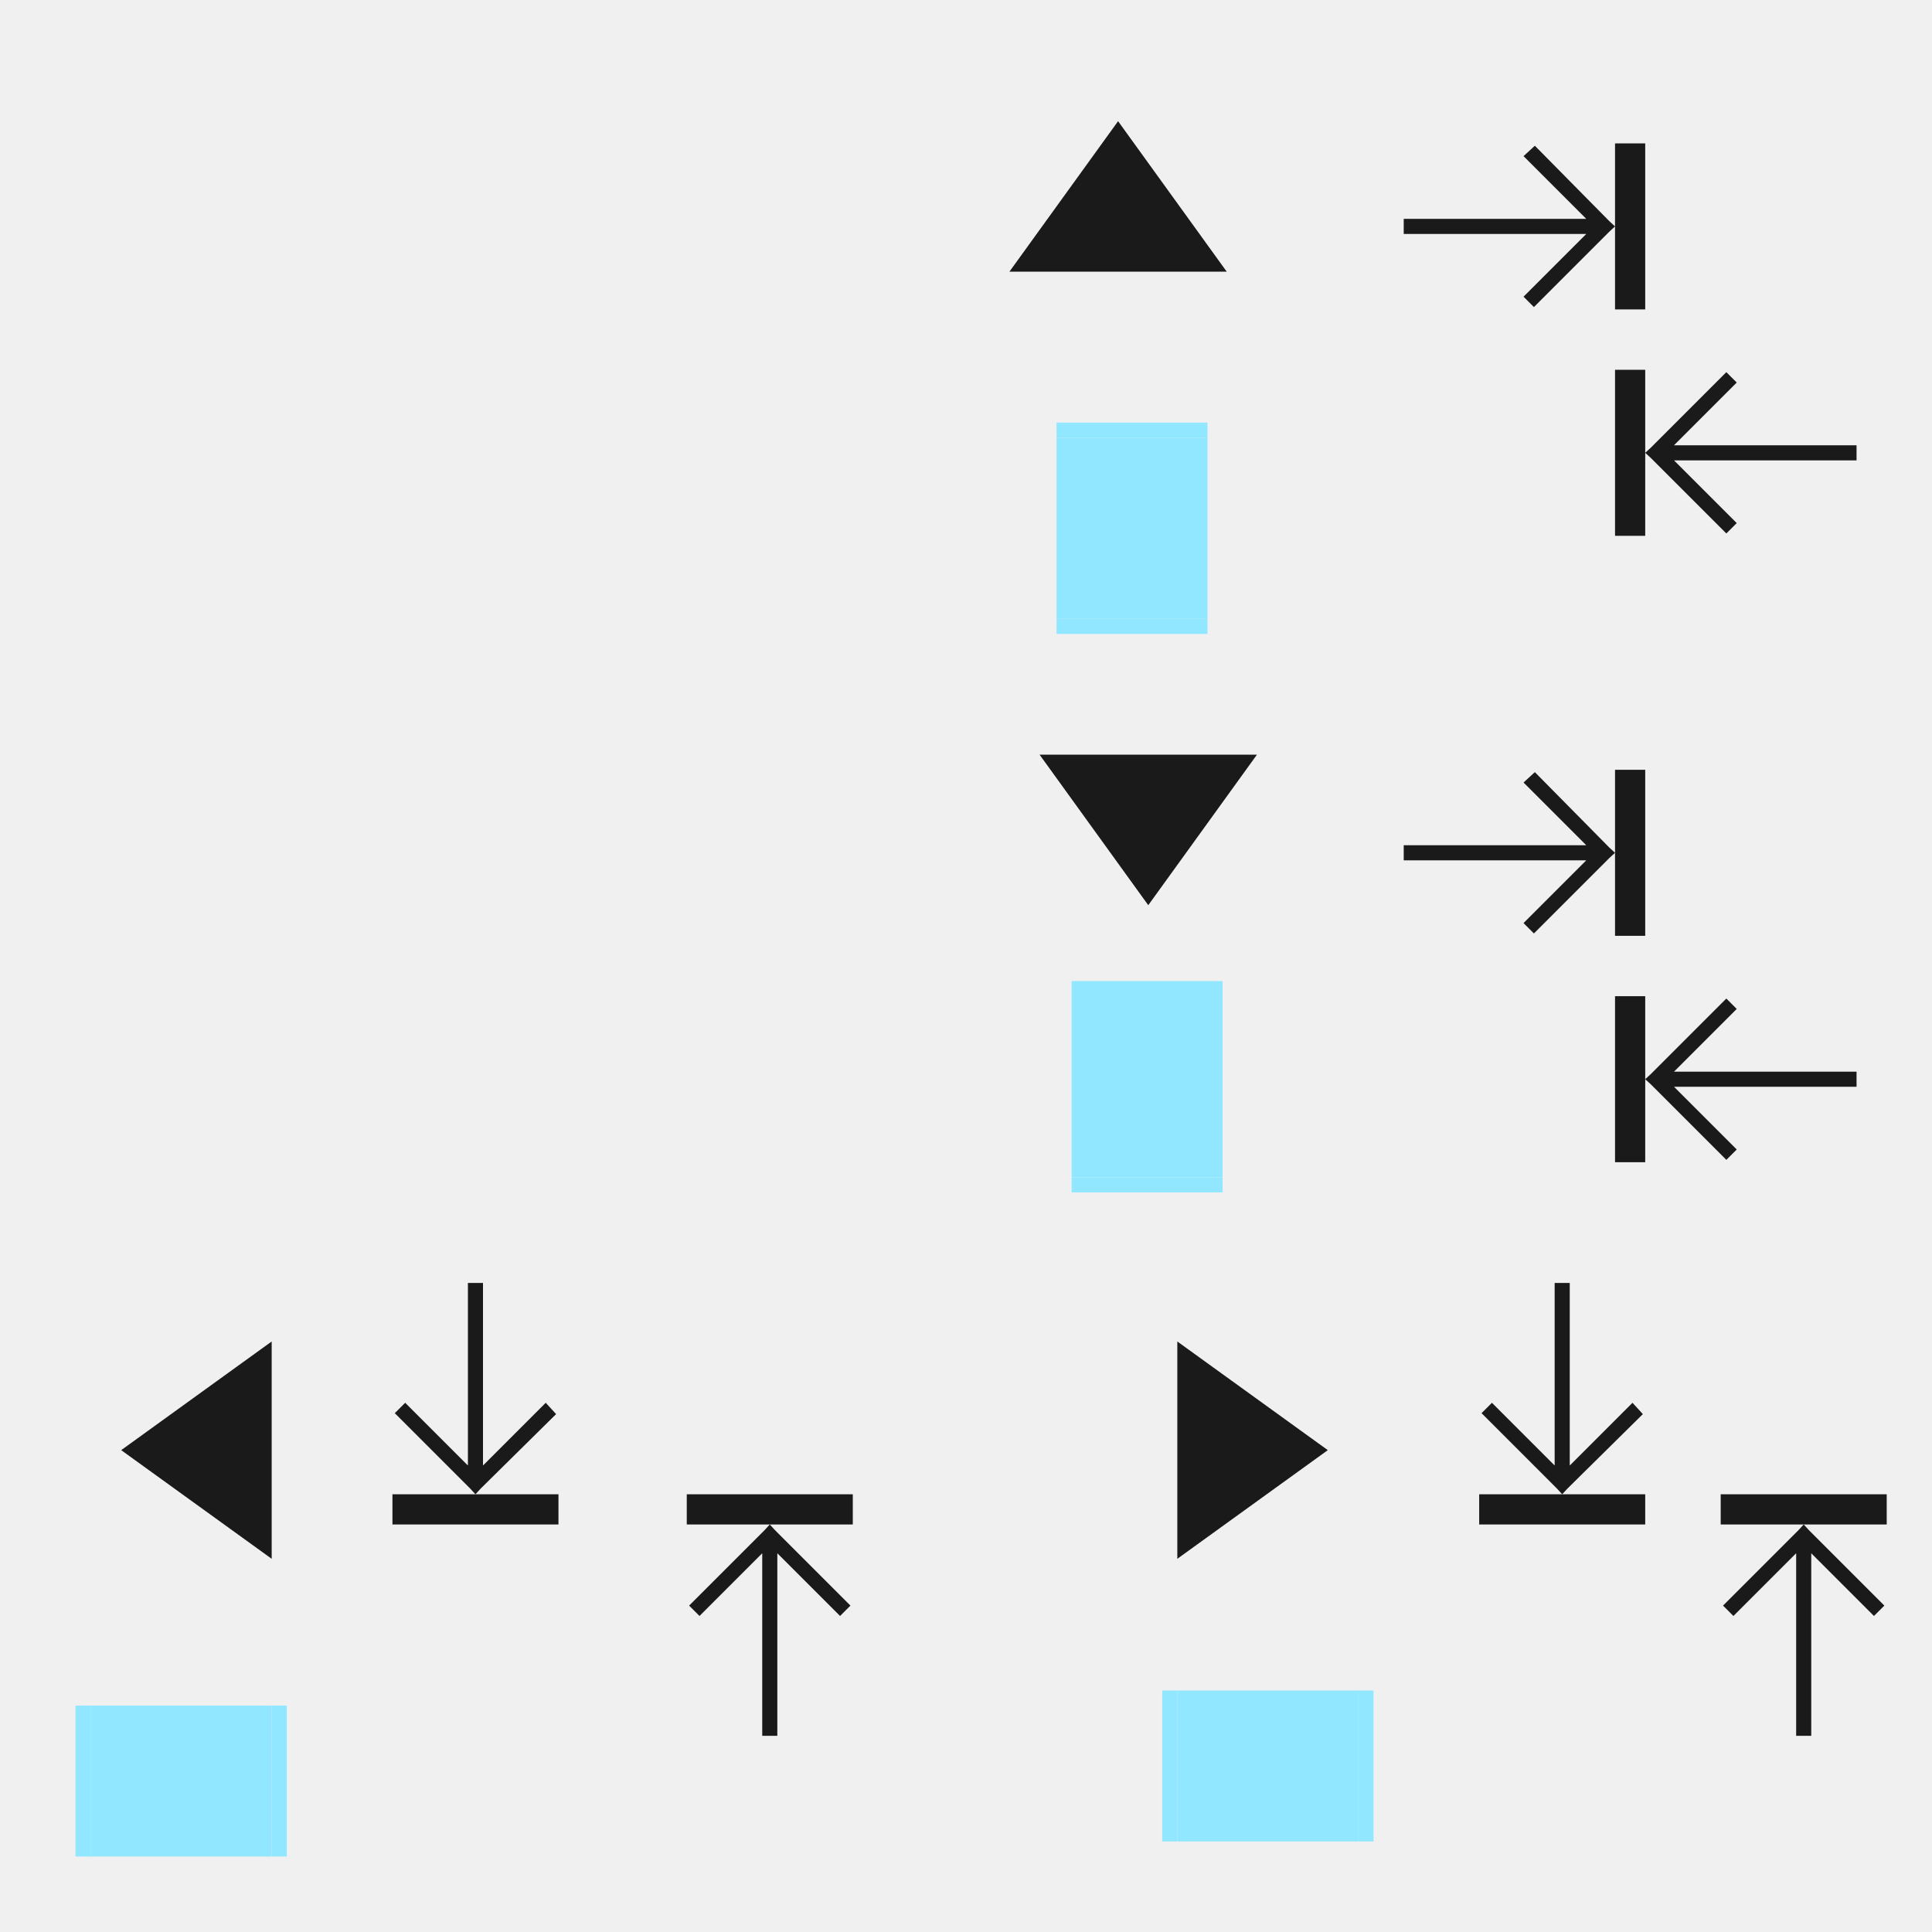
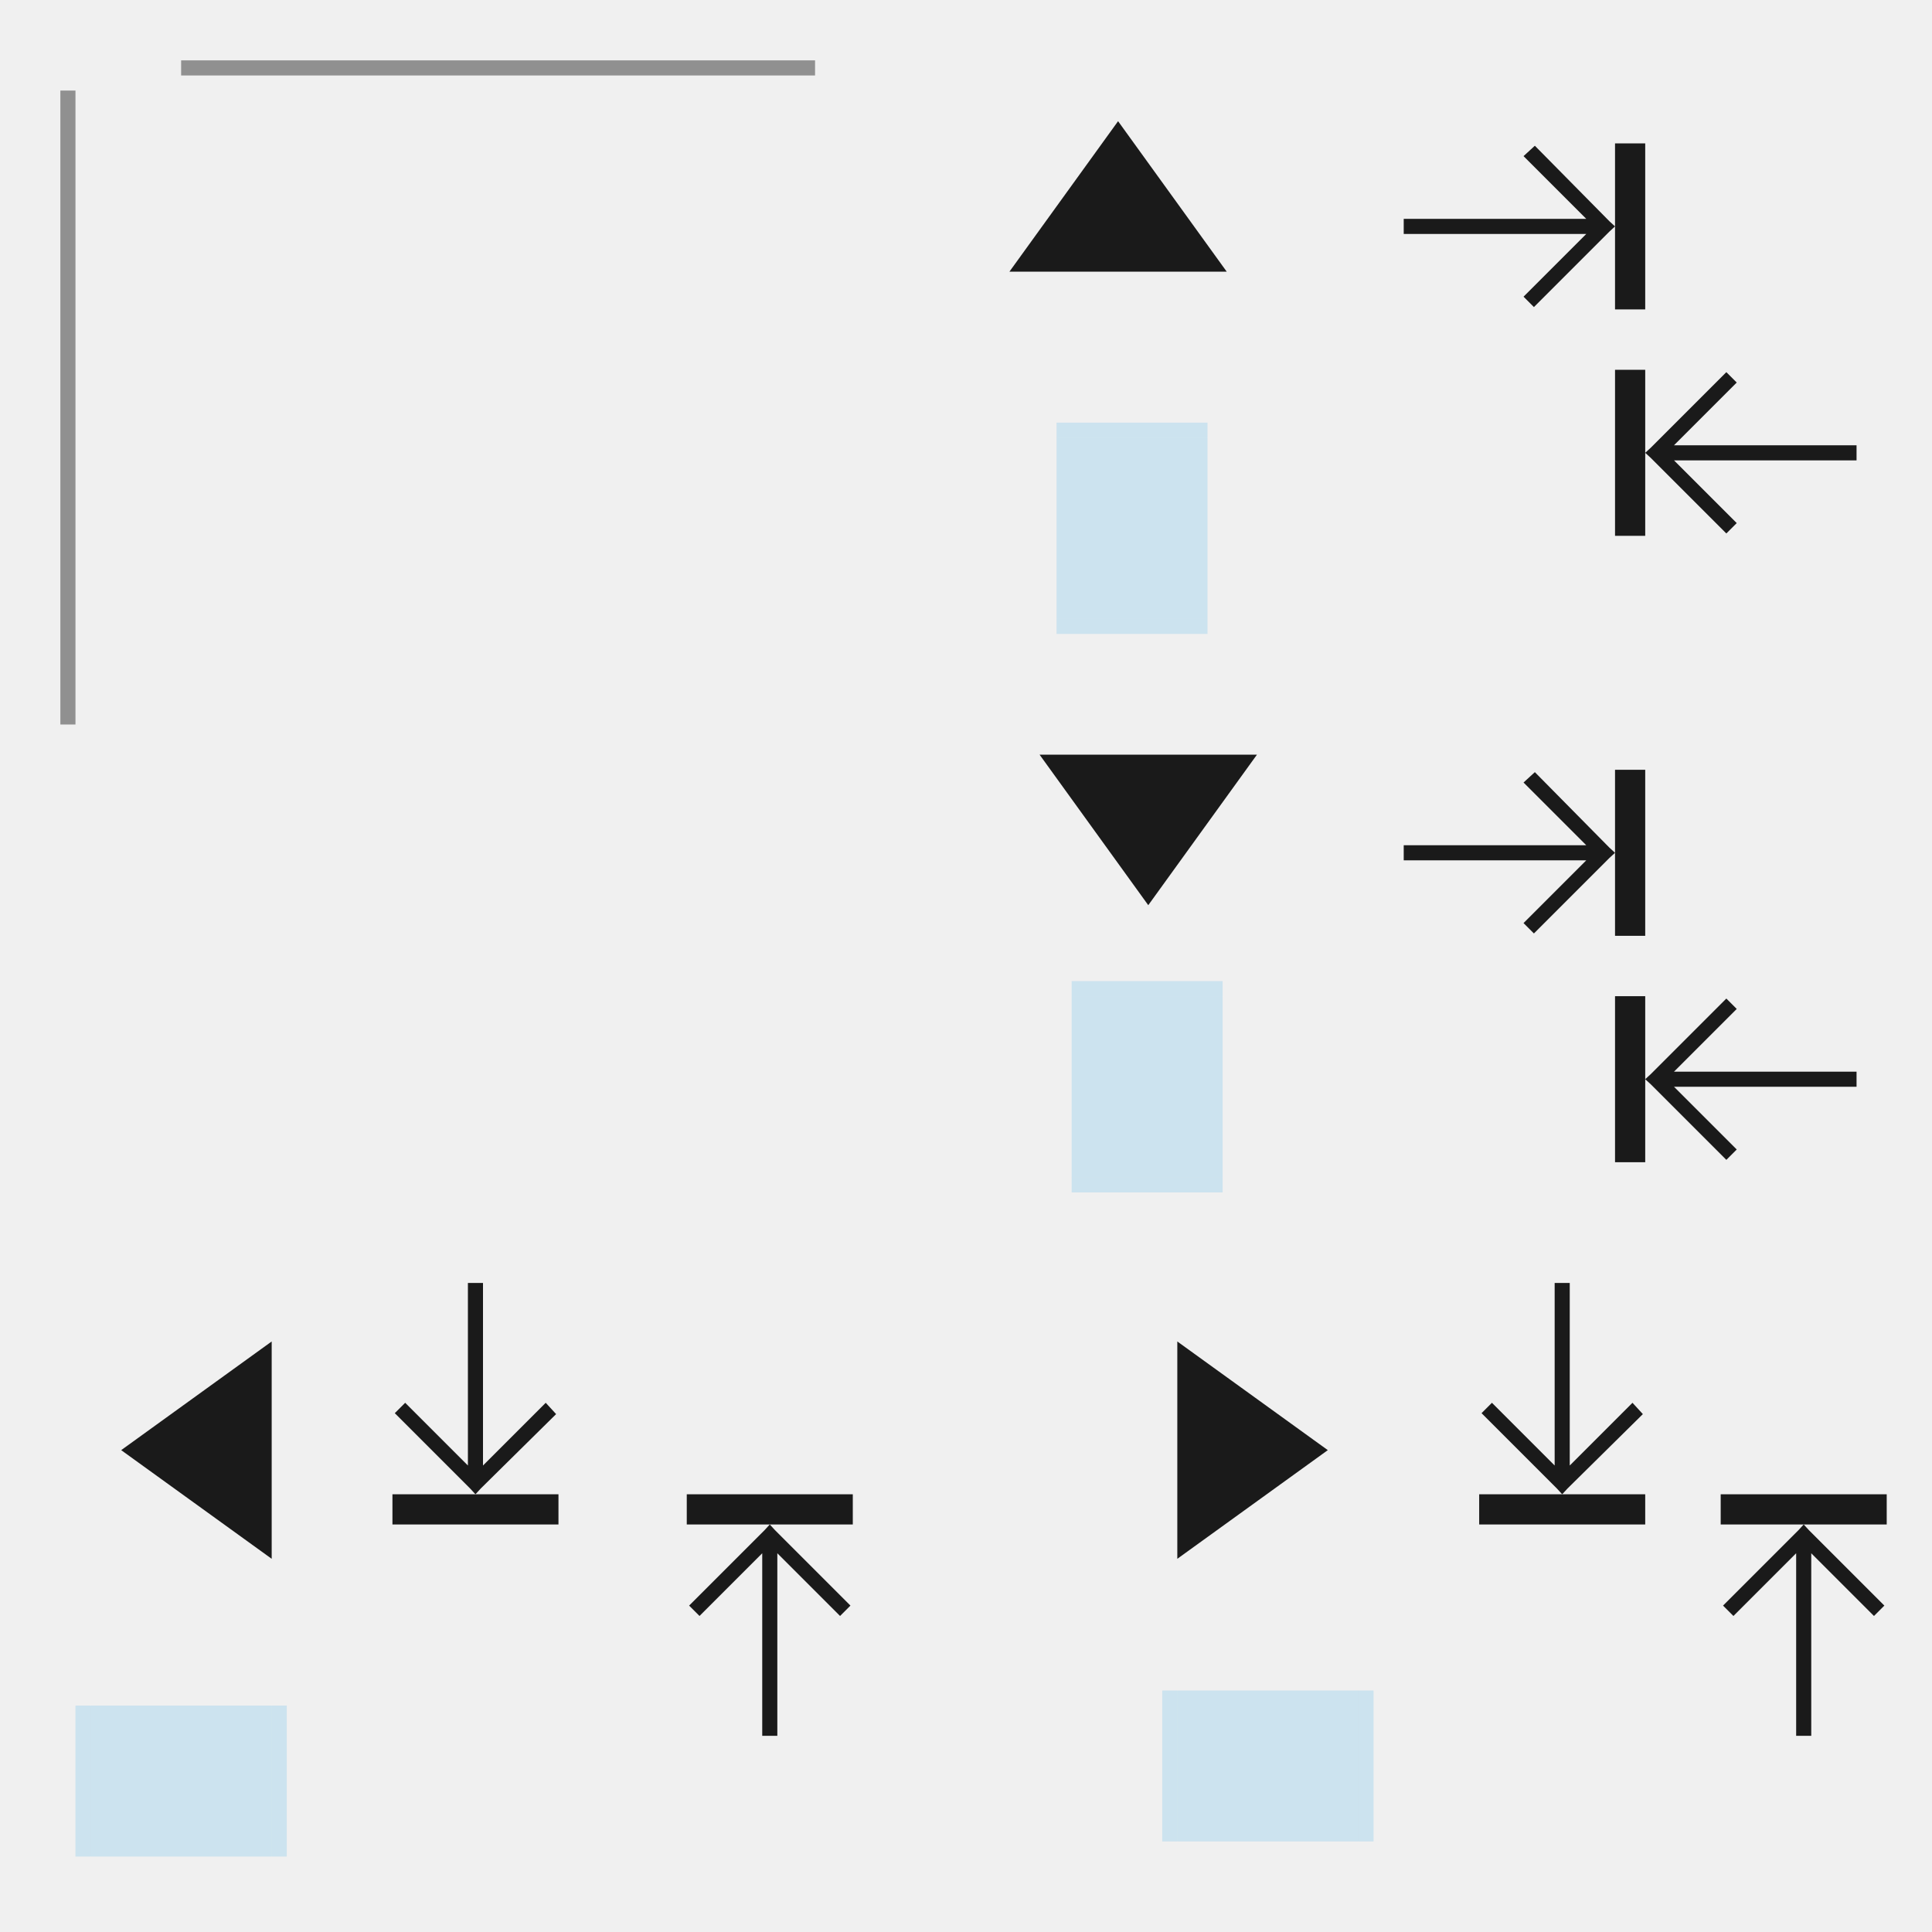
- <svg xmlns="http://www.w3.org/2000/svg" xmlns:ns1="http://www.openswatchbook.org/uri/2009/osb" width="128" height="128" id="svg2" version="1.0">
+ <svg xmlns="http://www.w3.org/2000/svg" xmlns:ns1="http://www.openswatchbook.org/uri/2009/osb" version="1.0" id="svg2" height="128" width="128">
  <defs id="defs4">
    <linearGradient id="linearGradient3937">
-       <stop style="stop-color:#888888;stop-opacity:1;" offset="0" id="stop3939" />
-       <stop style="stop-color:#232323;stop-opacity:1;" offset="1" id="stop3941" />
+       <stop id="stop3939" offset="0" style="stop-color:#888888;stop-opacity:1;" />
+       <stop id="stop3941" offset="1" style="stop-color:#232323;stop-opacity:1;" />
    </linearGradient>
    <linearGradient id="linearGradient3488">
-       <stop id="stop3490" offset="0" style="stop-color:#ffffff;stop-opacity:0.784;" />
-       <stop id="stop3492" offset="1" style="stop-color:#ffffff;stop-opacity:0.196;" />
+       <stop style="stop-color:#ffffff;stop-opacity:0.784;" offset="0" id="stop3490" />
+       <stop style="stop-color:#ffffff;stop-opacity:0.196;" offset="1" id="stop3492" />
    </linearGradient>
    <linearGradient id="linearGradient4157">
-       <stop style="stop-color:#ffffff;stop-opacity:1;" offset="0" id="stop4159" />
-       <stop style="stop-color:#b4b4b4;stop-opacity:1;" offset="1" id="stop4161" />
+       <stop id="stop4159" offset="0" style="stop-color:#ffffff;stop-opacity:1;" />
+       <stop id="stop4161" offset="1" style="stop-color:#b4b4b4;stop-opacity:1;" />
    </linearGradient>
-     <linearGradient ns1:paint="solid" id="linearGradient6476">
-       <stop id="stop6478" offset="0" style="stop-color:#ffffff;stop-opacity:1;" />
+     <linearGradient id="linearGradient6476" ns1:paint="solid">
+       <stop style="stop-color:#ffffff;stop-opacity:1;" offset="0" id="stop6478" />
    </linearGradient>
-     <linearGradient ns1:paint="solid" id="linearGradient6476-1">
-       <stop id="stop6478-5" offset="0" style="stop-color:#ffffff;stop-opacity:1;" />
+     <linearGradient id="linearGradient6476-1" ns1:paint="solid">
+       <stop style="stop-color:#ffffff;stop-opacity:1;" offset="0" id="stop6478-5" />
    </linearGradient>
    <linearGradient id="linearGradient3852-7">
-       <stop id="stop3854-7" offset="0" style="stop-color:#000000;stop-opacity:0.078;" />
-       <stop id="stop3856-1" offset="1" style="stop-color:#000000;stop-opacity:0.314;" />
+       <stop style="stop-color:#000000;stop-opacity:0.078;" offset="0" id="stop3854-7" />
+       <stop style="stop-color:#000000;stop-opacity:0.314;" offset="1" id="stop3856-1" />
    </linearGradient>
    <linearGradient id="linearGradient3765-0">
-       <stop id="stop3767-9" offset="0" style="stop-color:#fafafa;stop-opacity:1;" />
-       <stop id="stop3769-1" offset="1" style="stop-color:#e2e2e2;stop-opacity:0.706;" />
+       <stop style="stop-color:#fafafa;stop-opacity:1;" offset="0" id="stop3767-9" />
+       <stop style="stop-color:#e2e2e2;stop-opacity:0.706;" offset="1" id="stop3769-1" />
    </linearGradient>
-     <style id="current-color-scheme" type="text/css">      .ColorScheme-ButtonText {
-         color:#31363b;
-       }
-       .ColorScheme-Background{
-         color:#eff0f1;
-       }
-       .ColorScheme-ViewText {
-         color:#31363b;
-       }
-       .ColorScheme-ViewBackground{
-         color:#fcfcfc;
-       }
-       .ColorScheme-ViewHover {
-         color:#3daee9;
-       }
-       .ColorScheme-ViewFocus{
-         color:#3daee9;
-       }
-       .ColorScheme-ButtonText {
-         color:#31363b;
-       }
-       .ColorScheme-ButtonBackground{
-         color:#eff0f1;
-       }
-       .ColorScheme-ButtonHover {
-         color:#3daee9;
-       }
-       .ColorScheme-ButtonFocus{
-         color:#3daee9;
-       }</style>
+     <style type="text/css" id="current-color-scheme">
+     </style>
  </defs>
  <g id="layer1">
-     <rect y="0" x="-10" height="5.403" width="5.221" id="hint-tile-center" style="opacity:1;fill:#006a80;fill-opacity:1;fill-rule:nonzero;stroke:none;stroke-width:1;stroke-linecap:round;stroke-linejoin:round;stroke-miterlimit:4;stroke-dasharray:none;stroke-dashoffset:0;stroke-opacity:1" />
-     <g id="g4025" style="fill:#ffffff;fill-opacity:1" transform="matrix(0,-1,1,0,34.44194,137)" />
-     <g id="vertical-centerindicator" transform="translate(1,-28)">
-       <rect style="opacity:0.4;fill:currentColor;fill-opacity:1;fill-rule:nonzero;stroke:none" id="rect4223-8" width="42" height="1" x="11" y="32" class="ColorScheme-Background" />
+     <rect style="opacity:1;fill:#1a1a1a;fill-opacity:1;fill-rule:nonzero;stroke:none;stroke-width:1;stroke-linecap:round;stroke-linejoin:round;stroke-miterlimit:4;stroke-dasharray:none;stroke-dashoffset:0;stroke-opacity:1" id="hint-tile-center" width="5.221" height="5.403" x="-10" y="0" />
+     <g transform="matrix(0,-1,1,0,34.44194,137)" style="fill:#ffffff;fill-opacity:1" id="g4025" />
+     <g transform="translate(1,-28)" id="vertical-centerindicator">
+       <rect class="ColorScheme-Background" y="32" x="11" height="1" width="42" id="rect4223-8" style="opacity:0.4;fill:currentColor;fill-opacity:1;fill-rule:nonzero;stroke:none" />
    </g>
-     <g id="horizontal-centerindicator" transform="translate(-4,17)">
-       <path transform="matrix(0,-1,1,0,0,0)" style="opacity:0.4;fill:currentColor;fill-opacity:1;fill-rule:nonzero;stroke:none" d="m -31,8 42,0 0,1 -42,0 z" id="rect4227-2" class="ColorScheme-Background" />
+     <g transform="translate(-4,17)" id="horizontal-centerindicator">
+       <path class="ColorScheme-Background" id="rect4227-2" d="m -31,8 42,0 0,1 -42,0 z" style="opacity:0.4;fill:currentColor;fill-opacity:1;fill-rule:nonzero;stroke:none" transform="matrix(0,-1,1,0,0,0)" />
    </g>
-     <g transform="matrix(0.7396851,0,0,0.7396851,161.5265,126.2068)" id="south-maxslider">
-       <rect style="opacity:0.01;fill:#fcfcfc;fill-opacity:0.004;stroke:none" id="rect3850" width="36" height="15" x="8" y="57" transform="matrix(1.351927,0,0,1.351927,-107.514,-181.4377)" rx="3" ry="3" />
-       <rect class="ColorScheme-Background" y="-101.674" x="-73.716" height="14.871" width="2.704" id="rect5489" style="fill:#1a1a1a;fill-opacity:1;stroke:none" />
-       <path style="fill:#1a1a1a;fill-opacity:1;stroke:none" d="m 19.688,59.156 -0.75,0.688 4.156,4.156 -12.094,0 0,1 12.094,0 -4.156,4.156 0.688,0.688 5,-5 L 25,64.5 24.625,64.156 z" transform="matrix(1.351927,0,0,1.351927,-107.514,-181.4377)" id="path3852" class="ColorScheme-Background" />
+     <g id="south-maxslider" transform="matrix(0.7396851,0,0,0.7396851,161.5265,126.2068)">
+       <rect ry="3" rx="3" transform="matrix(1.351927,0,0,1.351927,-107.514,-181.4377)" y="57" x="8" height="15" width="36" id="rect3850" style="opacity:0.01;fill:#fcfcfc;fill-opacity:0.004;stroke:none" />
+       <rect style="fill:#1a1a1a;fill-opacity:1;stroke:none" id="rect5489" width="2.704" height="14.871" x="-73.716" y="-101.674" class="ColorScheme-Background" />
+       <path class="ColorScheme-Background" id="path3852" transform="matrix(1.351927,0,0,1.351927,-107.514,-181.4377)" d="m 19.688,59.156 -0.75,0.688 4.156,4.156 -12.094,0 0,1 12.094,0 -4.156,4.156 0.688,0.688 5,-5 L 25,64.5 24.625,64.156 z" style="fill:#1a1a1a;fill-opacity:1;stroke:none" />
    </g>
-     <g transform="matrix(0.7396851,0,0,0.7396851,129.5296,125.2002)" id="south-offsetslider">
-       <rect style="opacity:0.01;fill:#fcfcfc;fill-opacity:0.004;stroke:none" id="rect3080" width="28" height="19" x="-40" y="56" transform="matrix(1.351927,0,0,1.351927,-37.218,-180.0769)" />
-       <path style="fill:#1a1a1a;fill-opacity:1;stroke:none" d="m -72.266,-88.185 9.733,-13.48 -19.466,0 z" id="path5500" class="ColorScheme-Background" />
+     <g id="south-offsetslider" transform="matrix(0.7396851,0,0,0.7396851,129.5296,125.2002)">
+       <rect transform="matrix(1.351927,0,0,1.351927,-37.218,-180.0769)" y="56" x="-40" height="19" width="28" id="rect3080" style="opacity:0.01;fill:#fcfcfc;fill-opacity:0.004;stroke:none" />
+       <path class="ColorScheme-Background" id="path5500" d="m -72.266,-88.185 9.733,-13.48 -19.466,0 z" style="fill:#1a1a1a;fill-opacity:1;stroke:none" />
    </g>
-     <rect style="opacity:1;fill:#91e7ff;fill-opacity:1;stroke:none" id="south-center" width="10" height="12" x="71" y="66" class="ColorScheme-ButtonText" />
-     <rect class="ColorScheme-ButtonText" y="78" x="71" height="1" width="10" id="south-bottom" style="opacity:1;fill:#91e7ff;fill-opacity:1;stroke:none" />
-     <rect style="opacity:1;fill:#91e7ff;fill-opacity:1;stroke:none" id="south-top" width="10" height="1" x="71" y="65" class="ColorScheme-ButtonText" />
-     <rect style="opacity:1;fill:#91e7ff;fill-opacity:1;stroke:none" id="north-center" width="10" height="12" x="70" y="29" class="ColorScheme-ButtonText" />
-     <rect class="ColorScheme-ButtonText" y="41" x="70" height="1" width="10" id="north-bottom" style="opacity:1;fill:#91e7ff;fill-opacity:1;stroke:none" />
-     <rect style="opacity:1;fill:#91e7ff;fill-opacity:1;stroke:none" id="north-top" width="10" height="1" x="70" y="28" class="ColorScheme-ButtonText" />
-     <rect style="opacity:1;fill:#91e7ff;fill-opacity:1;stroke:none" id="west-center" width="10" height="12" x="113" y="-18" class="ColorScheme-ButtonText" transform="matrix(0,1,-1,0,0,0)" />
-     <rect class="ColorScheme-ButtonText" y="-6" x="113" height="1" width="10" id="west-left" style="opacity:1;fill:#91e7ff;fill-opacity:1;stroke:none" transform="matrix(0,1,-1,0,0,0)" />
-     <rect style="opacity:1;fill:#91e7ff;fill-opacity:1;stroke:none" id="west-right" width="10" height="1" x="113" y="-19" class="ColorScheme-ButtonText" transform="matrix(0,1,-1,0,0,0)" />
-     <rect style="opacity:1;fill:#91e7ff;fill-opacity:1;stroke:none" id="east-center" width="10" height="12" x="112" y="-90" class="ColorScheme-ButtonText" transform="matrix(0,1,-1,0,0,0)" />
-     <rect class="ColorScheme-ButtonText" y="-78" x="112" height="1" width="10" id="east-left" style="opacity:1;fill:#91e7ff;fill-opacity:1;stroke:none" transform="matrix(0,1,-1,0,0,0)" />
-     <rect style="opacity:1;fill:#91e7ff;fill-opacity:1;stroke:none" id="east-right" width="10" height="1" x="112" y="-91" class="ColorScheme-ButtonText" transform="matrix(0,1,-1,0,0,0)" />
-     <g id="south-minslider" transform="matrix(-0.7396851,0,0,0.7396851,54.47351,141.2068)">
-       <rect ry="3" rx="3" transform="matrix(1.351927,0,0,1.351927,-107.514,-181.4377)" y="57" x="8" height="15" width="36" id="rect3863" style="opacity:0.01;fill:#fcfcfc;fill-opacity:0.004;stroke:none" />
-       <rect style="fill:#1a1a1a;fill-opacity:1;stroke:none" id="rect3865" width="2.704" height="14.871" x="-73.716" y="-101.674" class="ColorScheme-Background" />
-       <path id="path3867" transform="matrix(1.351927,0,0,1.351927,-107.514,-181.4377)" d="m 19.625,59.156 -0.688,0.688 4.156,4.156 -12.094,0 0,1 12.094,0 -4.156,4.156 0.688,0.688 5,-5 0.375,-0.344 -0.375,-0.344 z" style="fill:#1a1a1a;fill-opacity:1;stroke:none" class="ColorScheme-Background" />
+     <rect class="ColorScheme-ButtonText" y="66" x="71" height="12" width="10" id="south-center" style="opacity:0.2;fill:#3daee9;fill-opacity:1;stroke:none" />
+     <rect style="opacity:0.2;fill:#3daee9;fill-opacity:1;stroke:none" id="south-bottom" width="10" height="1" x="71" y="78" class="ColorScheme-ButtonText" />
+     <rect class="ColorScheme-ButtonText" y="65" x="71" height="1" width="10" id="south-top" style="opacity:0.2;fill:#3daee9;fill-opacity:1;stroke:none" />
+     <rect class="ColorScheme-ButtonText" y="29" x="70" height="12" width="10" id="north-center" style="opacity:0.2;fill:#3daee9;fill-opacity:1;stroke:none" />
+     <rect style="opacity:0.2;fill:#3daee9;fill-opacity:1;stroke:none" id="north-bottom" width="10" height="1" x="70" y="41" class="ColorScheme-ButtonText" />
+     <rect class="ColorScheme-ButtonText" y="28" x="70" height="1" width="10" id="north-top" style="opacity:0.2;fill:#3daee9;fill-opacity:1;stroke:none" />
+     <rect transform="matrix(0,1,-1,0,0,0)" class="ColorScheme-ButtonText" y="-18" x="113" height="12" width="10" id="west-center" style="opacity:0.2;fill:#3daee9;fill-opacity:1;stroke:none" />
+     <rect transform="matrix(0,1,-1,0,0,0)" style="opacity:0.2;fill:#3daee9;fill-opacity:1;stroke:none" id="west-left" width="10" height="1" x="113" y="-6" class="ColorScheme-ButtonText" />
+     <rect transform="matrix(0,1,-1,0,0,0)" class="ColorScheme-ButtonText" y="-19" x="113" height="1" width="10" id="west-right" style="opacity:0.2;fill:#3daee9;fill-opacity:1;stroke:none" />
+     <rect transform="matrix(0,1,-1,0,0,0)" class="ColorScheme-ButtonText" y="-90" x="112" height="12" width="10" id="east-center" style="opacity:0.2;fill:#3daee9;fill-opacity:1;stroke:none" />
+     <rect transform="matrix(0,1,-1,0,0,0)" style="opacity:0.2;fill:#3daee9;fill-opacity:1;stroke:none" id="east-left" width="10" height="1" x="112" y="-78" class="ColorScheme-ButtonText" />
+     <rect transform="matrix(0,1,-1,0,0,0)" class="ColorScheme-ButtonText" y="-91" x="112" height="1" width="10" id="east-right" style="opacity:0.2;fill:#3daee9;fill-opacity:1;stroke:none" />
+     <g transform="matrix(-0.7396851,0,0,0.7396851,54.47351,141.2068)" id="south-minslider">
+       <rect style="opacity:0.01;fill:#fcfcfc;fill-opacity:0.004;stroke:none" id="rect3863" width="36" height="15" x="8" y="57" transform="matrix(1.351927,0,0,1.351927,-107.514,-181.4377)" rx="3" ry="3" />
+       <rect class="ColorScheme-Background" y="-101.674" x="-73.716" height="14.871" width="2.704" id="rect3865" style="fill:#1a1a1a;fill-opacity:1;stroke:none" />
+       <path class="ColorScheme-Background" style="fill:#1a1a1a;fill-opacity:1;stroke:none" d="m 19.625,59.156 -0.688,0.688 4.156,4.156 -12.094,0 0,1 12.094,0 -4.156,4.156 0.688,0.688 5,-5 0.375,-0.344 -0.375,-0.344 z" transform="matrix(1.351927,0,0,1.351927,-107.514,-181.4377)" id="path3867" />
    </g>
-     <g id="north-maxslider" transform="matrix(0.7396851,0,0,0.7396851,161.5265,84.70676)">
-       <rect ry="3" rx="3" transform="matrix(1.351927,0,0,1.351927,-107.514,-181.4377)" y="57" x="8" height="15" width="36" id="rect3845" style="opacity:0.01;fill:#fcfcfc;fill-opacity:0.004;stroke:none" />
-       <rect style="fill:#1a1a1a;fill-opacity:1;stroke:none" id="rect3847" width="2.704" height="14.871" x="-73.716" y="-101.674" class="ColorScheme-Background" />
-       <path class="ColorScheme-Background" id="path3849" transform="matrix(1.351927,0,0,1.351927,-107.514,-181.4377)" d="m 19.688,59.156 -0.75,0.688 4.156,4.156 -12.094,0 0,1 12.094,0 -4.156,4.156 0.688,0.688 5,-5 L 25,64.5 24.625,64.156 z" style="fill:#1a1a1a;fill-opacity:1;stroke:none" />
+     <g transform="matrix(0.7396851,0,0,0.7396851,161.5265,84.70676)" id="north-maxslider">
+       <rect style="opacity:0.01;fill:#fcfcfc;fill-opacity:0.004;stroke:none" id="rect3845" width="36" height="15" x="8" y="57" transform="matrix(1.351927,0,0,1.351927,-107.514,-181.4377)" rx="3" ry="3" />
+       <rect class="ColorScheme-Background" y="-101.674" x="-73.716" height="14.871" width="2.704" id="rect3847" style="fill:#1a1a1a;fill-opacity:1;stroke:none" />
+       <path style="fill:#1a1a1a;fill-opacity:1;stroke:none" d="m 19.688,59.156 -0.75,0.688 4.156,4.156 -12.094,0 0,1 12.094,0 -4.156,4.156 0.688,0.688 5,-5 L 25,64.5 24.625,64.156 z" transform="matrix(1.351927,0,0,1.351927,-107.514,-181.4377)" id="path3849" class="ColorScheme-Background" />
    </g>
-     <g id="north-offsetslider" transform="matrix(0.7396851,0,0,-0.7396851,127.5296,-57.20016)">
-       <rect transform="matrix(1.351927,0,0,1.351927,-37.218,-180.0769)" y="56" x="-40" height="19" width="28" id="rect3853" style="opacity:0.01;fill:#fcfcfc;fill-opacity:0.004;stroke:none" />
-       <path class="ColorScheme-Background" id="path3855" d="m -72.266,-88.185 9.733,-13.48 -19.466,0 z" style="fill:#1a1a1a;fill-opacity:1;stroke:none" />
+     <g transform="matrix(0.7396851,0,0,-0.7396851,127.5296,-57.20016)" id="north-offsetslider">
+       <rect style="opacity:0.01;fill:#fcfcfc;fill-opacity:0.004;stroke:none" id="rect3853" width="28" height="19" x="-40" y="56" transform="matrix(1.351927,0,0,1.351927,-37.218,-180.0769)" />
+       <path style="fill:#1a1a1a;fill-opacity:1;stroke:none" d="m -72.266,-88.185 9.733,-13.48 -19.466,0 z" id="path3855" class="ColorScheme-Background" />
    </g>
-     <g transform="matrix(-0.7396851,0,0,0.7396851,54.47351,99.70676)" id="north-minslider">
-       <rect style="opacity:0.01;fill:#fcfcfc;fill-opacity:0.004;stroke:none" id="rect3859" width="36" height="15" x="8" y="57" transform="matrix(1.351927,0,0,1.351927,-107.514,-181.4377)" rx="3" ry="3" />
-       <rect class="ColorScheme-Background" y="-101.674" x="-73.716" height="14.871" width="2.704" id="rect3861" style="fill:#1a1a1a;fill-opacity:1;stroke:none" />
-       <path class="ColorScheme-Background" style="fill:#1a1a1a;fill-opacity:1;stroke:none" d="m 19.625,59.156 -0.688,0.688 4.156,4.156 -12.094,0 0,1 12.094,0 -4.156,4.156 0.688,0.688 5,-5 0.375,-0.344 -0.375,-0.344 z" transform="matrix(1.351927,0,0,1.351927,-107.514,-181.4377)" id="path3863" />
+     <g id="north-minslider" transform="matrix(-0.7396851,0,0,0.7396851,54.47351,99.70676)">
+       <rect ry="3" rx="3" transform="matrix(1.351927,0,0,1.351927,-107.514,-181.4377)" y="57" x="8" height="15" width="36" id="rect3859" style="opacity:0.01;fill:#fcfcfc;fill-opacity:0.004;stroke:none" />
+       <rect style="fill:#1a1a1a;fill-opacity:1;stroke:none" id="rect3861" width="2.704" height="14.871" x="-73.716" y="-101.674" class="ColorScheme-Background" />
+       <path id="path3863" transform="matrix(1.351927,0,0,1.351927,-107.514,-181.4377)" d="m 19.625,59.156 -0.688,0.688 4.156,4.156 -12.094,0 0,1 12.094,0 -4.156,4.156 0.688,0.688 5,-5 0.375,-0.344 -0.375,-0.344 z" style="fill:#1a1a1a;fill-opacity:1;stroke:none" class="ColorScheme-Background" />
    </g>
-     <g transform="matrix(0,0.7396851,-0.7396851,0,33.79324,153.5265)" id="east-maxslider">
-       <rect style="opacity:0.01;fill:#fcfcfc;fill-opacity:0.004;stroke:none" id="rect3873" width="36" height="15" x="8" y="57" transform="matrix(1.351927,0,0,1.351927,-107.514,-181.4377)" rx="3" ry="3" />
-       <rect class="ColorScheme-Background" y="-101.674" x="-73.716" height="14.871" width="2.704" id="rect3875" style="fill:#1a1a1a;fill-opacity:1;stroke:none" />
-       <path style="fill:#1a1a1a;fill-opacity:1;stroke:none" d="m 19.688,59.156 -0.75,0.688 4.156,4.156 -12.094,0 0,1 12.094,0 -4.156,4.156 0.688,0.688 5,-5 L 25,64.5 24.625,64.156 z" transform="matrix(1.351927,0,0,1.351927,-107.514,-181.4377)" id="path3877" class="ColorScheme-Background" />
+     <g id="east-maxslider" transform="matrix(0,0.7396851,-0.7396851,0,33.79324,153.5265)">
+       <rect ry="3" rx="3" transform="matrix(1.351927,0,0,1.351927,-107.514,-181.4377)" y="57" x="8" height="15" width="36" id="rect3873" style="opacity:0.01;fill:#fcfcfc;fill-opacity:0.004;stroke:none" />
+       <rect style="fill:#1a1a1a;fill-opacity:1;stroke:none" id="rect3875" width="2.704" height="14.871" x="-73.716" y="-101.674" class="ColorScheme-Background" />
+       <path class="ColorScheme-Background" id="path3877" transform="matrix(1.351927,0,0,1.351927,-107.514,-181.4377)" d="m 19.688,59.156 -0.75,0.688 4.156,4.156 -12.094,0 0,1 12.094,0 -4.156,4.156 0.688,0.688 5,-5 L 25,64.5 24.625,64.156 z" style="fill:#1a1a1a;fill-opacity:1;stroke:none" />
    </g>
-     <g transform="matrix(0,0.7396851,0.7396851,0,153.2002,149.5296)" id="east-offsetslider">
-       <rect style="opacity:0.01;fill:#fcfcfc;fill-opacity:0.004;stroke:none" id="rect3881" width="28" height="19" x="-40" y="56" transform="matrix(1.351927,0,0,1.351927,-37.218,-180.0769)" />
-       <path style="fill:#1a1a1a;fill-opacity:1;stroke:none" d="m -72.266,-88.185 9.733,-13.48 -19.466,0 z" id="path3883" class="ColorScheme-Background" />
+     <g id="east-offsetslider" transform="matrix(0,0.7396851,0.7396851,0,153.2002,149.5296)">
+       <rect transform="matrix(1.351927,0,0,1.351927,-37.218,-180.0769)" y="56" x="-40" height="19" width="28" id="rect3881" style="opacity:0.01;fill:#fcfcfc;fill-opacity:0.004;stroke:none" />
+       <path class="ColorScheme-Background" id="path3883" d="m -72.266,-88.185 9.733,-13.48 -19.466,0 z" style="fill:#1a1a1a;fill-opacity:1;stroke:none" />
    </g>
-     <g id="east-minslider" transform="matrix(0,-0.7396851,-0.7396851,0,49.79324,46.47351)">
-       <rect ry="3" rx="3" transform="matrix(1.351927,0,0,1.351927,-107.514,-181.4377)" y="57" x="8" height="15" width="36" id="rect3887" style="opacity:0.01;fill:#fcfcfc;fill-opacity:0.004;stroke:none" />
-       <rect style="fill:#1a1a1a;fill-opacity:1;stroke:none" id="rect3889" width="2.704" height="14.871" x="-73.716" y="-101.674" class="ColorScheme-Background" />
-       <path id="path3891" transform="matrix(1.351927,0,0,1.351927,-107.514,-181.4377)" d="m 19.625,59.156 -0.688,0.688 4.156,4.156 -12.094,0 0,1 12.094,0 -4.156,4.156 0.688,0.688 5,-5 0.375,-0.344 -0.375,-0.344 z" style="fill:#1a1a1a;fill-opacity:1;stroke:none" class="ColorScheme-Background" />
+     <g transform="matrix(0,-0.7396851,-0.7396851,0,49.79324,46.47351)" id="east-minslider">
+       <rect style="opacity:0.01;fill:#fcfcfc;fill-opacity:0.004;stroke:none" id="rect3887" width="36" height="15" x="8" y="57" transform="matrix(1.351927,0,0,1.351927,-107.514,-181.4377)" rx="3" ry="3" />
+       <rect class="ColorScheme-Background" y="-101.674" x="-73.716" height="14.871" width="2.704" id="rect3889" style="fill:#1a1a1a;fill-opacity:1;stroke:none" />
+       <path class="ColorScheme-Background" style="fill:#1a1a1a;fill-opacity:1;stroke:none" d="m 19.625,59.156 -0.688,0.688 4.156,4.156 -12.094,0 0,1 12.094,0 -4.156,4.156 0.688,0.688 5,-5 0.375,-0.344 -0.375,-0.344 z" transform="matrix(1.351927,0,0,1.351927,-107.514,-181.4377)" id="path3891" />
    </g>
-     <g id="west-maxslider" transform="matrix(0,0.7396851,-0.7396851,0,-38.20676,153.5265)">
-       <rect ry="3" rx="3" transform="matrix(1.351927,0,0,1.351927,-107.514,-181.4377)" y="57" x="8" height="15" width="36" id="rect3901" style="opacity:0.01;fill:#fcfcfc;fill-opacity:0.004;stroke:none" />
-       <rect style="fill:#1a1a1a;fill-opacity:1;stroke:none" id="rect3903" width="2.704" height="14.871" x="-73.716" y="-101.674" class="ColorScheme-Background" />
-       <path class="ColorScheme-Background" id="path3905" transform="matrix(1.351927,0,0,1.351927,-107.514,-181.4377)" d="m 19.688,59.156 -0.75,0.688 4.156,4.156 -12.094,0 0,1 12.094,0 -4.156,4.156 0.688,0.688 5,-5 L 25,64.5 24.625,64.156 z" style="fill:#1a1a1a;fill-opacity:1;stroke:none" />
+     <g transform="matrix(0,0.7396851,-0.7396851,0,-38.20676,153.5265)" id="west-maxslider">
+       <rect style="opacity:0.01;fill:#fcfcfc;fill-opacity:0.004;stroke:none" id="rect3901" width="36" height="15" x="8" y="57" transform="matrix(1.351927,0,0,1.351927,-107.514,-181.4377)" rx="3" ry="3" />
+       <rect class="ColorScheme-Background" y="-101.674" x="-73.716" height="14.871" width="2.704" id="rect3903" style="fill:#1a1a1a;fill-opacity:1;stroke:none" />
+       <path style="fill:#1a1a1a;fill-opacity:1;stroke:none" d="m 19.688,59.156 -0.75,0.688 4.156,4.156 -12.094,0 0,1 12.094,0 -4.156,4.156 0.688,0.688 5,-5 L 25,64.5 24.625,64.156 z" transform="matrix(1.351927,0,0,1.351927,-107.514,-181.4377)" id="path3905" class="ColorScheme-Background" />
    </g>
-     <g id="west-offsetslider" transform="matrix(0,0.7396851,-0.7396851,0,-57.20016,149.5296)">
-       <rect transform="matrix(1.351927,0,0,1.351927,-37.218,-180.0769)" y="56" x="-40" height="19" width="28" id="rect3909" style="opacity:0.01;fill:#fcfcfc;fill-opacity:0.004;stroke:none" />
-       <path class="ColorScheme-Background" id="path3911" d="m -72.266,-88.185 9.733,-13.48 -19.466,0 z" style="fill:#1a1a1a;fill-opacity:1;stroke:none" />
+     <g transform="matrix(0,0.7396851,-0.7396851,0,-57.20016,149.5296)" id="west-offsetslider">
+       <rect style="opacity:0.01;fill:#fcfcfc;fill-opacity:0.004;stroke:none" id="rect3909" width="28" height="19" x="-40" y="56" transform="matrix(1.351927,0,0,1.351927,-37.218,-180.0769)" />
+       <path style="fill:#1a1a1a;fill-opacity:1;stroke:none" d="m -72.266,-88.185 9.733,-13.48 -19.466,0 z" id="path3911" class="ColorScheme-Background" />
    </g>
-     <g transform="matrix(0,-0.7396851,-0.7396851,0,-18.70676,46.47351)" id="west-minslider">
-       <rect style="opacity:0.01;fill:#fcfcfc;fill-opacity:0.004;stroke:none" id="rect3915" width="36" height="15" x="8" y="57" transform="matrix(1.351927,0,0,1.351927,-107.514,-181.4377)" rx="3" ry="3" />
-       <rect class="ColorScheme-Background" y="-101.674" x="-73.716" height="14.871" width="2.704" id="rect3917" style="fill:#1a1a1a;fill-opacity:1;stroke:none" />
-       <path class="ColorScheme-Background" style="fill:#1a1a1a;fill-opacity:1;stroke:none" d="m 19.625,59.156 -0.688,0.688 4.156,4.156 -12.094,0 0,1 12.094,0 -4.156,4.156 0.688,0.688 5,-5 0.375,-0.344 -0.375,-0.344 z" transform="matrix(1.351927,0,0,1.351927,-107.514,-181.4377)" id="path3919" />
+     <g id="west-minslider" transform="matrix(0,-0.7396851,-0.7396851,0,-18.70676,46.47351)">
+       <rect ry="3" rx="3" transform="matrix(1.351927,0,0,1.351927,-107.514,-181.4377)" y="57" x="8" height="15" width="36" id="rect3915" style="opacity:0.01;fill:#fcfcfc;fill-opacity:0.004;stroke:none" />
+       <rect style="fill:#1a1a1a;fill-opacity:1;stroke:none" id="rect3917" width="2.704" height="14.871" x="-73.716" y="-101.674" class="ColorScheme-Background" />
+       <path id="path3919" transform="matrix(1.351927,0,0,1.351927,-107.514,-181.4377)" d="m 19.625,59.156 -0.688,0.688 4.156,4.156 -12.094,0 0,1 12.094,0 -4.156,4.156 0.688,0.688 5,-5 0.375,-0.344 -0.375,-0.344 z" style="fill:#1a1a1a;fill-opacity:1;stroke:none" class="ColorScheme-Background" />
    </g>
  </g>
</svg>
